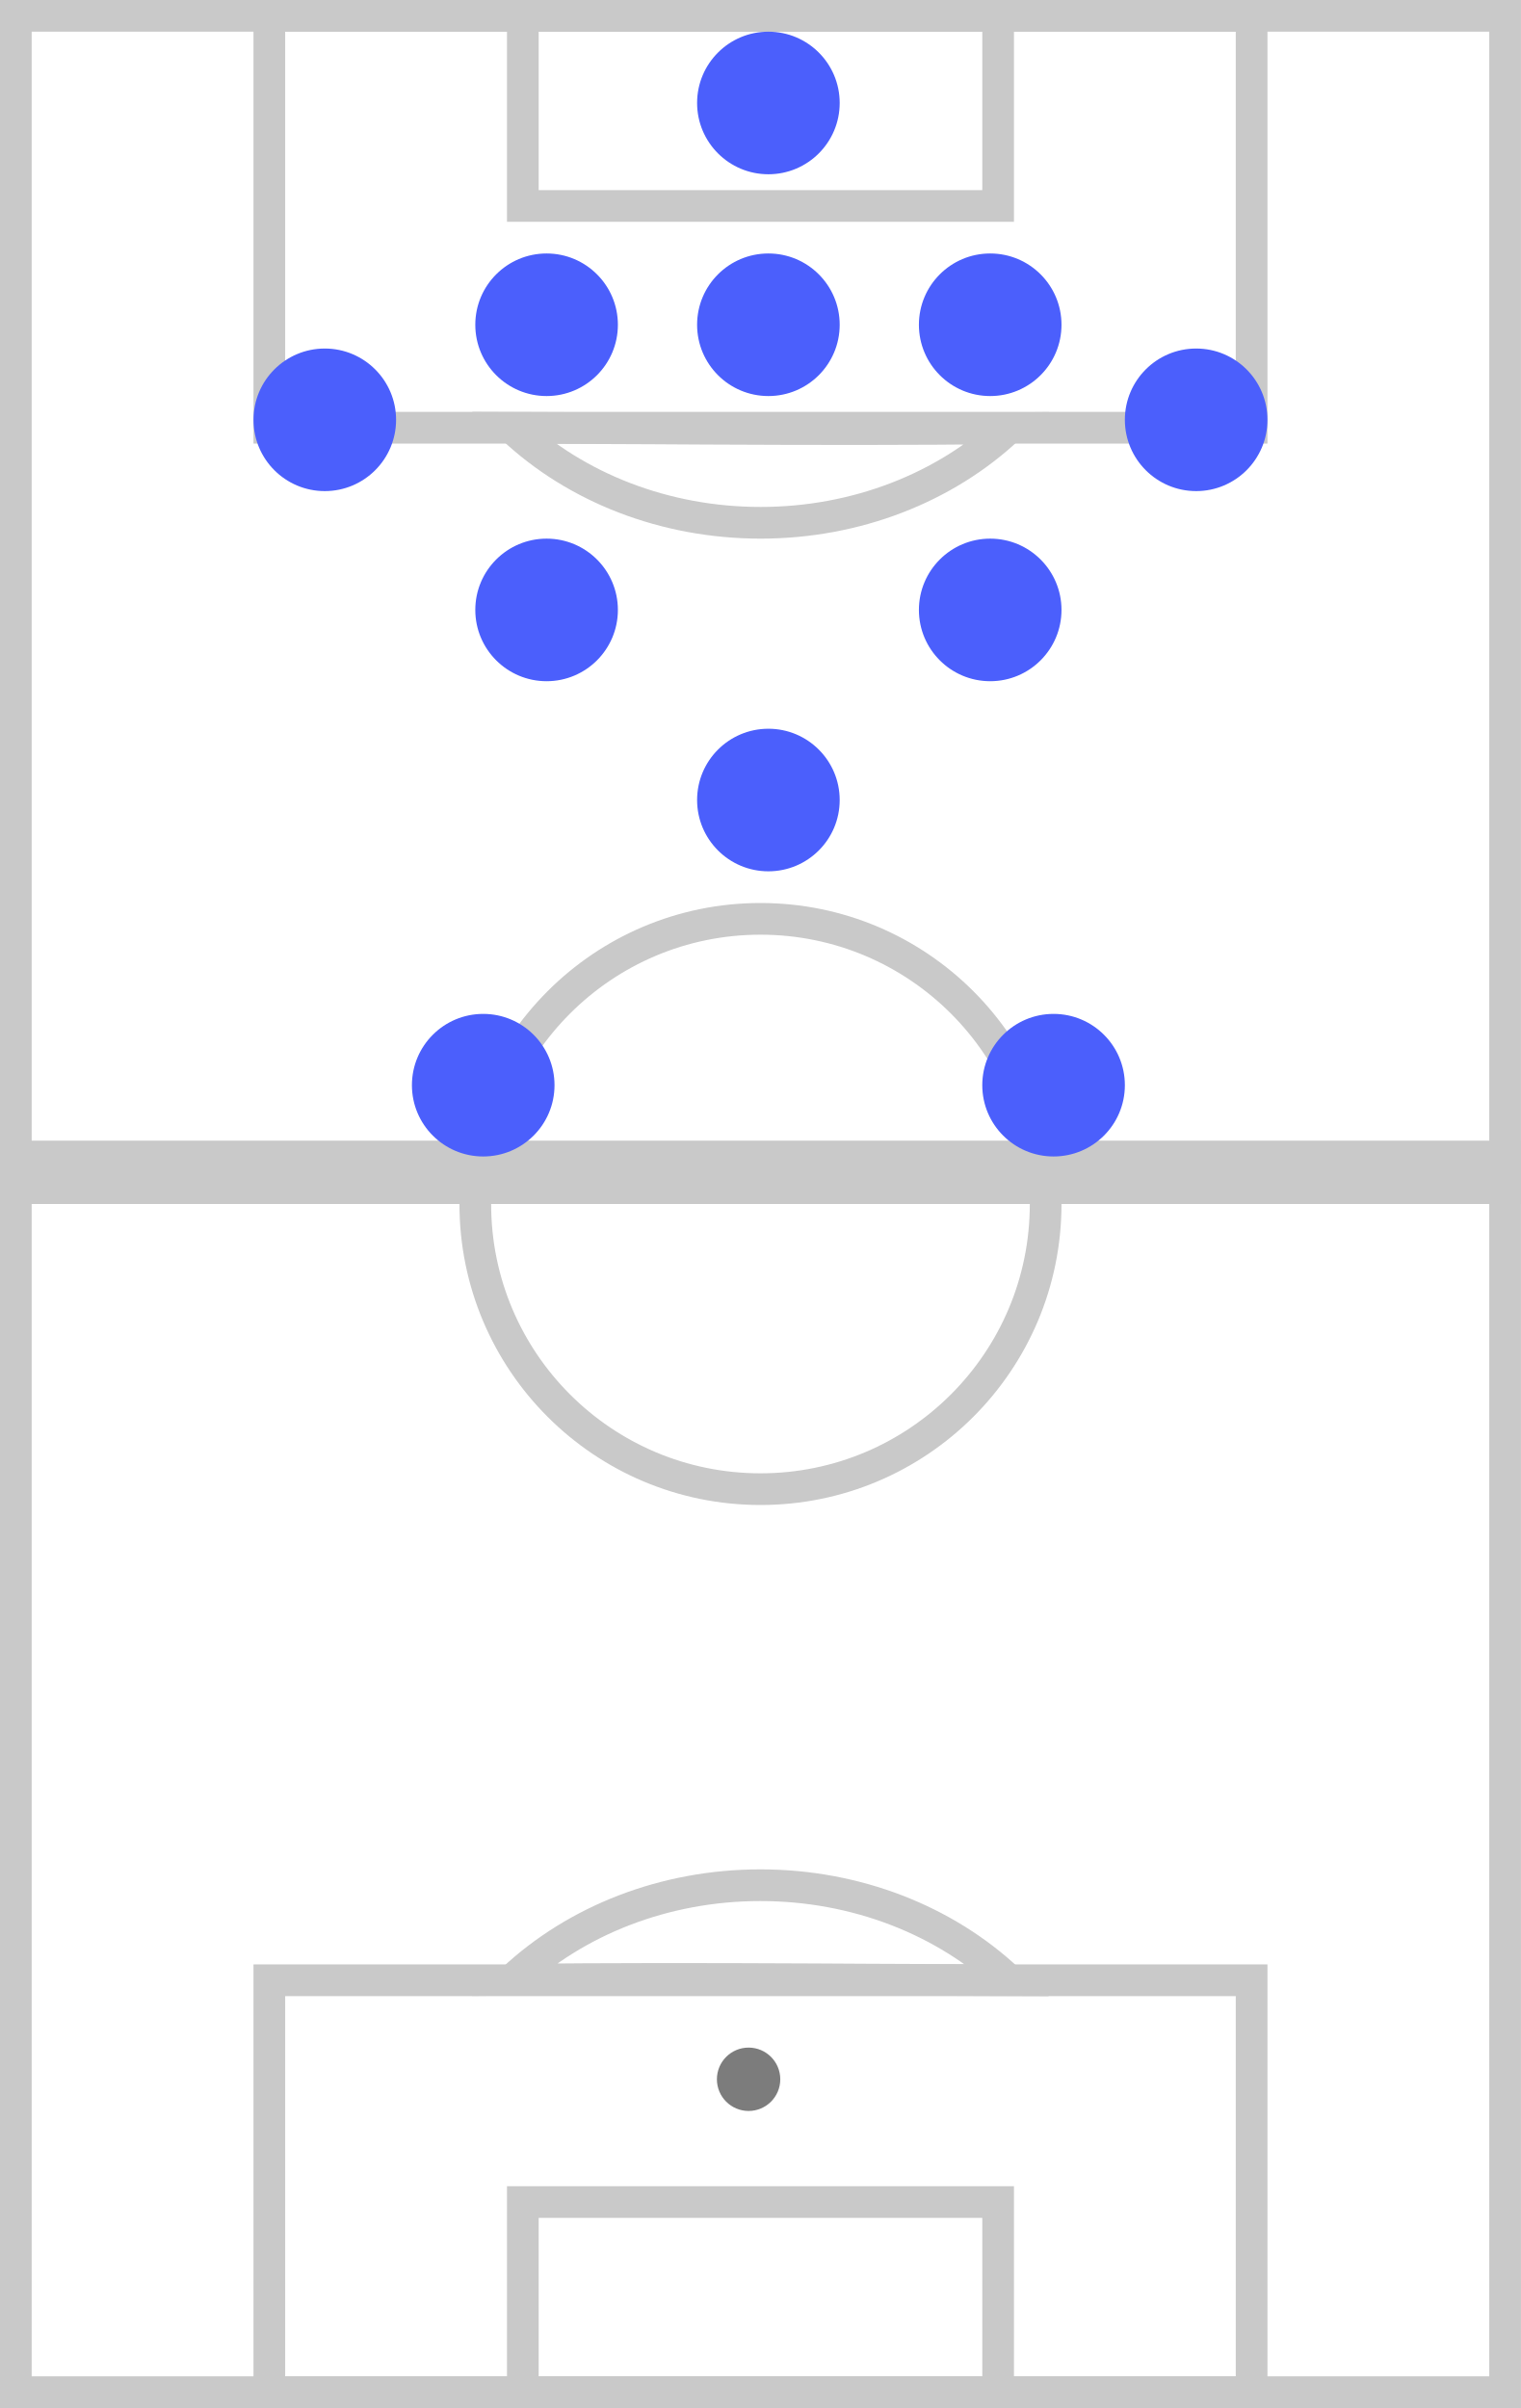
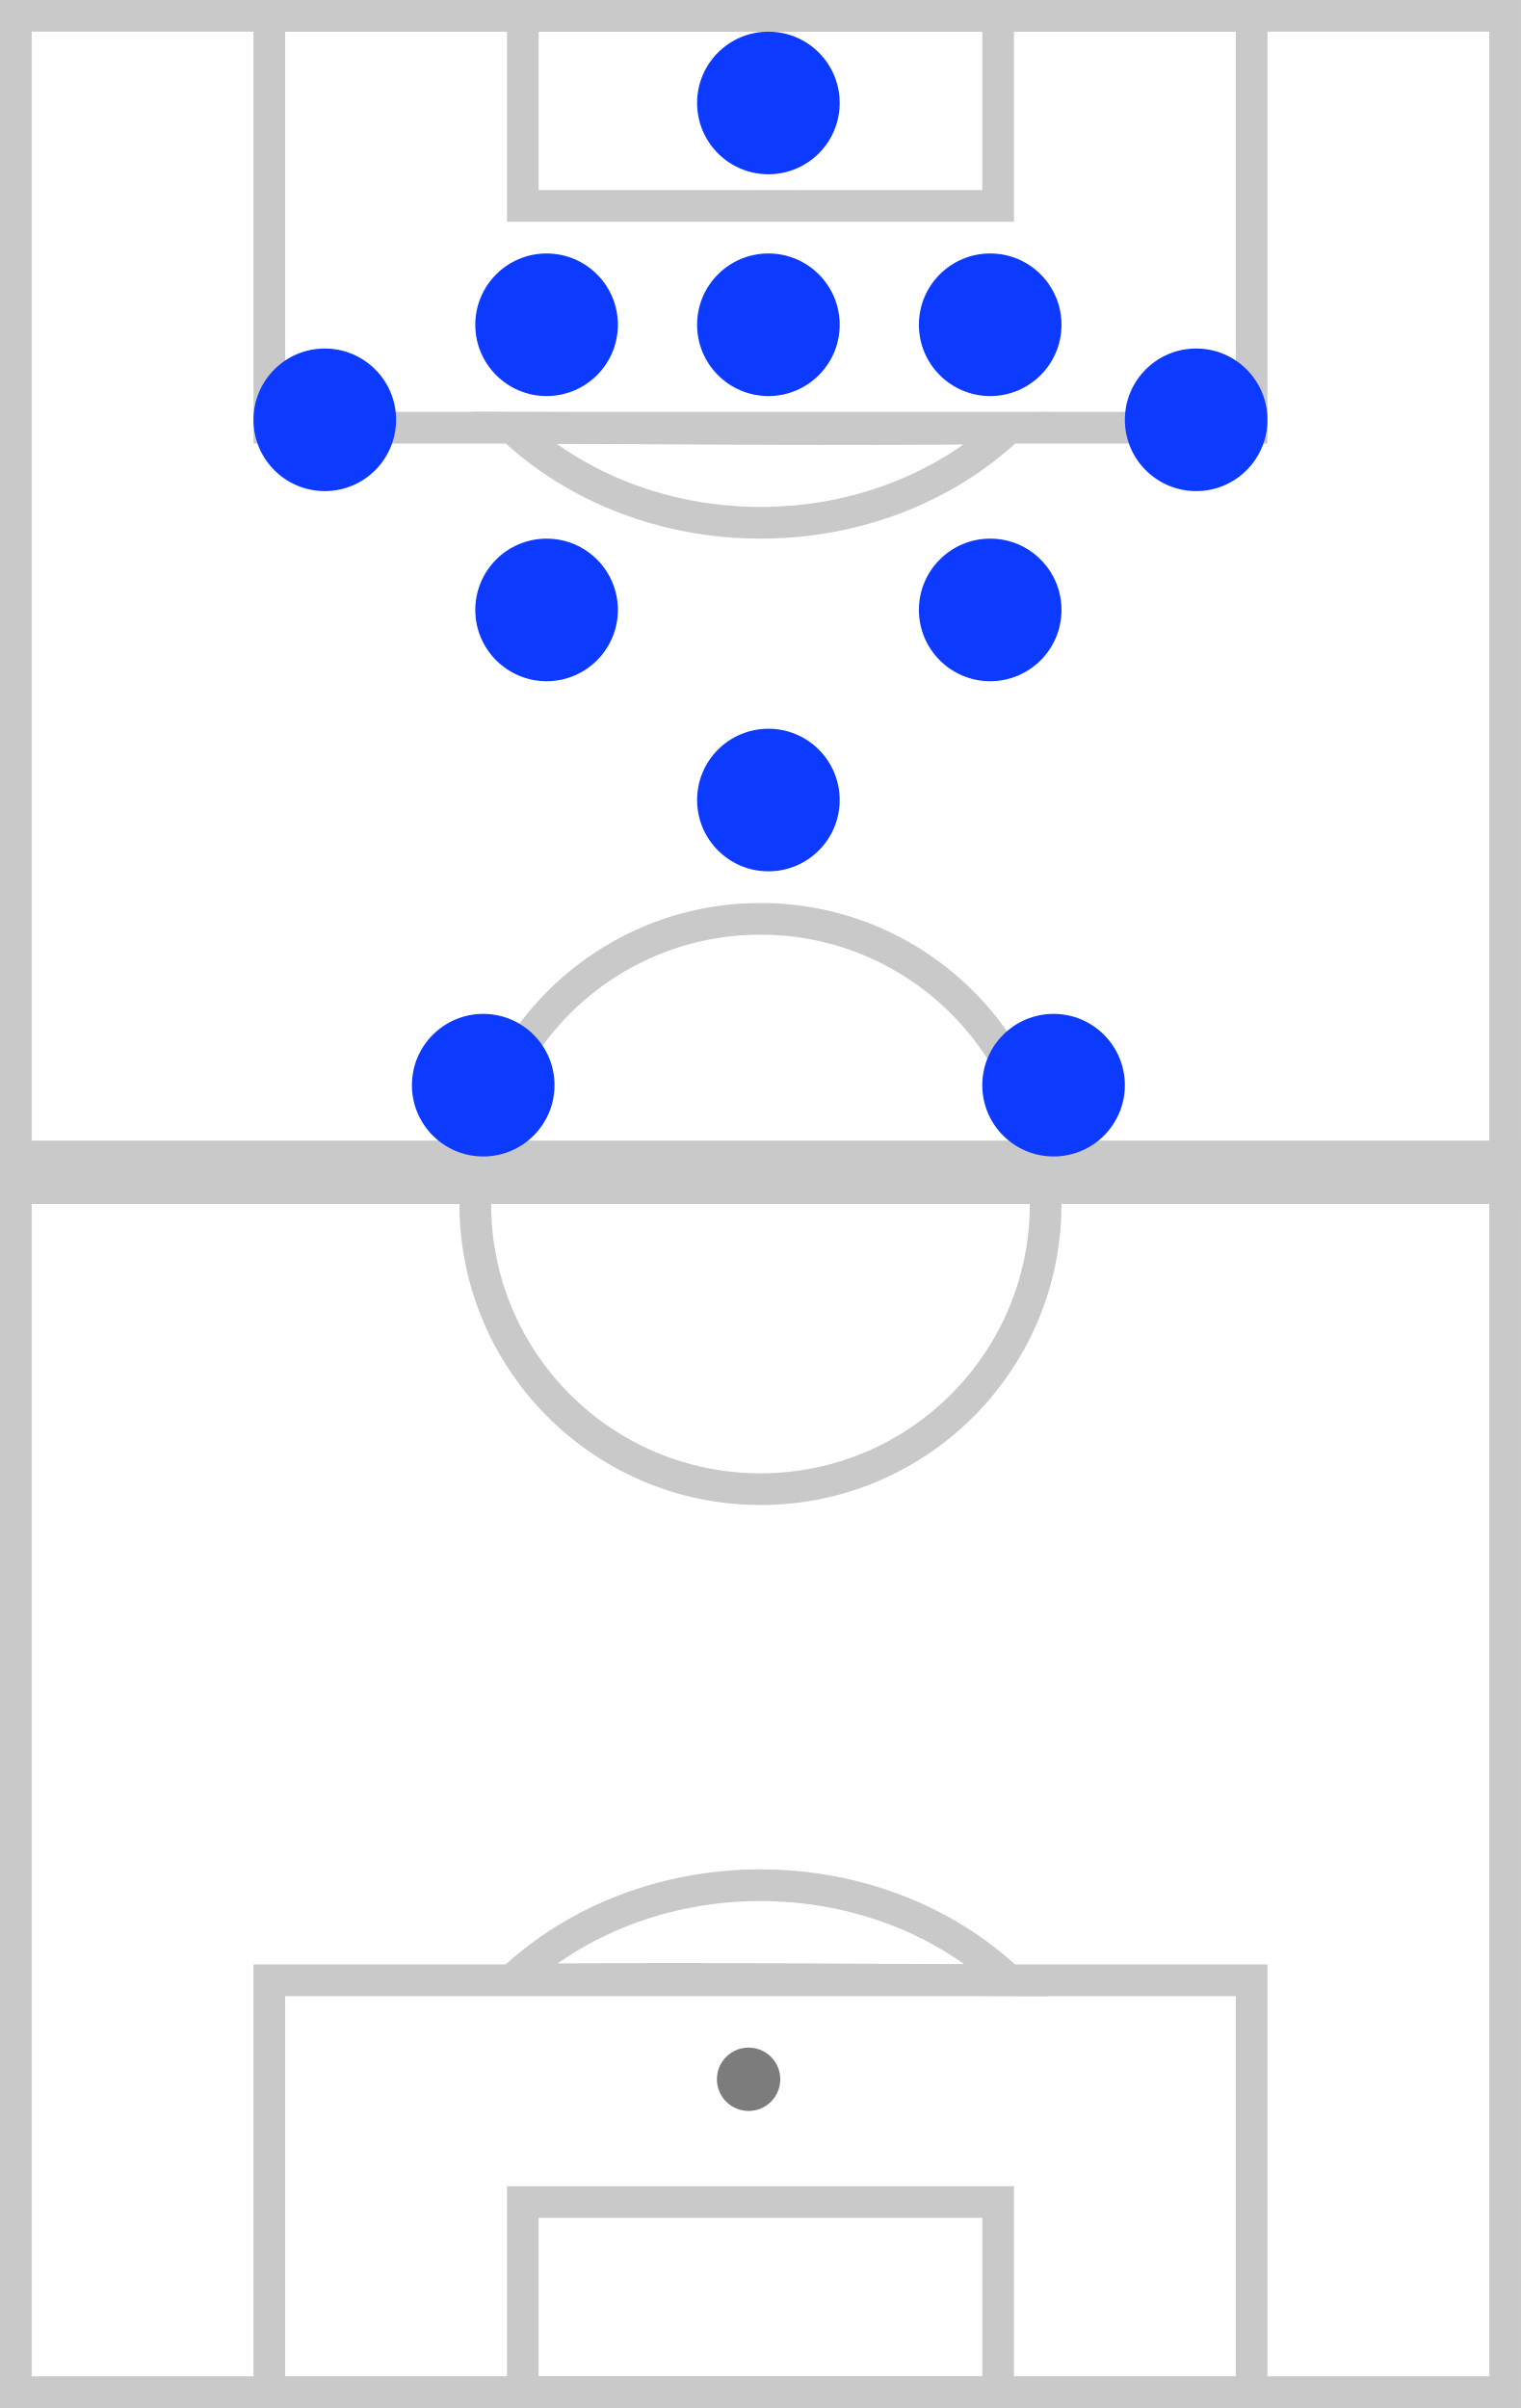
<svg xmlns="http://www.w3.org/2000/svg" width="48px" height="76px" viewBox="0 0 48 76" version="1.1">
  <g id="Card-Specifications" stroke="none" stroke-width="1" fill="none" fill-rule="evenodd">
    <g id="CARD-SPECS-–-Brackets-Desktop-(2-of-2)" transform="translate(-1551, -413)">
      <g id="Group-41" transform="translate(1551, 413)">
        <g id="Group-21-Copy-41" transform="translate(24, 38) rotate(-180) translate(-24, -38) ">
          <rect id="Rectangle" stroke="#C9C9C9" fill="#FFFFFF" x="0.5" y="0.5" width="47" height="75" />
          <rect id="Rectangle" stroke="#C9C9C9" fill="#D8D8D8" x="0.5" y="38.5" width="47" height="1" />
          <g id="Group-18" transform="translate(8, 0)">
            <path d="M23.823,13.519 C20.719,13.549 18.038,13.549 14.322,13.531 C13.852,13.528 13.451,13.526 12.575,13.521 C10.626,13.511 9.388,13.505 8.164,13.502 C10.17,15.391 12.98,16.5 16.003,16.5 C19.016,16.5 21.818,15.397 23.823,13.519 Z" id="Combined-Shape" stroke="#C9C9C9" />
            <rect id="Rectangle" stroke="#C9C9C9" x="0.5" y="0.5" width="31" height="13" />
            <rect id="Rectangle-Copy-99" stroke="#C9C9C9" x="8.5" y="0.5" width="15" height="6" />
            <circle id="Oval" fill="#7C7C7C" cx="16.375" cy="10.375" r="1" />
          </g>
          <g id="Group-18-Copy" transform="translate(24, 67.5) rotate(-180) translate(-24, -67.5) translate(8, 59)">
            <path d="M23.823,13.519 C20.719,13.549 18.038,13.549 14.322,13.531 C13.852,13.528 13.451,13.526 12.575,13.521 C10.626,13.511 9.388,13.505 8.164,13.502 C10.17,15.391 12.98,16.5 16.003,16.5 C19.016,16.5 21.818,15.397 23.823,13.519 Z" id="Combined-Shape" stroke="#C9C9C9" />
            <rect id="Rectangle" stroke="#C9C9C9" x="0.5" y="0.5" width="31" height="13" />
            <rect id="Rectangle-Copy-99" stroke="#C9C9C9" x="8.5" y="0.5" width="15" height="6" />
            <circle id="Oval" fill="#7C7C7C" cx="16.375" cy="9.375" r="1" />
          </g>
          <circle id="Oval" stroke="#C9C9C9" cx="24" cy="38" r="9" />
        </g>
-         <g id="Group-13-Copy-48" transform="translate(24, 19) rotate(-360) translate(-24, -19) translate(8, 1)" fill="#4B5FFC">
+         <g id="Group-13-Copy-48" transform="translate(24, 19) rotate(-360) translate(-24, -19) translate(8, 1)" fill="#0d3aff">
          <circle id="Oval-Copy-18" transform="translate(2.25, 12.25) rotate(-270) translate(-2.25, -12.25) " cx="2.25" cy="12.25" r="2.25" />
          <circle id="Oval-Copy-26" transform="translate(7.25, 33.25) rotate(-270) translate(-7.25, -33.25) " cx="7.25" cy="33.25" r="2.25" />
          <circle id="Oval-Copy-22" transform="translate(16.25, 24.25) rotate(-270) translate(-16.25, -24.25) " cx="16.25" cy="24.25" r="2.25" />
          <circle id="Oval-Copy-19" transform="translate(9.25, 9.25) rotate(-270) translate(-9.25, -9.25) " cx="9.25" cy="9.25" r="2.25" />
          <circle id="Oval-Copy-33" transform="translate(9.25, 18.25) rotate(-270) translate(-9.25, -18.25) " cx="9.25" cy="18.25" r="2.25" />
          <circle id="Oval-Copy-20" transform="translate(23.25, 9.25) rotate(-270) translate(-23.25, -9.25) " cx="23.25" cy="9.25" r="2.25" />
          <circle id="Oval-Copy-34" transform="translate(23.25, 18.25) rotate(-270) translate(-23.25, -18.25) " cx="23.25" cy="18.25" r="2.25" />
          <circle id="Oval-Copy-24" transform="translate(16.25, 9.25) rotate(-270) translate(-16.25, -9.25) " cx="16.25" cy="9.25" r="2.25" />
          <circle id="Oval-Copy-21" transform="translate(29.75, 12.25) rotate(-270) translate(-29.75, -12.25) " cx="29.75" cy="12.25" r="2.25" />
          <circle id="Oval-Copy-35" transform="translate(25.25, 33.25) rotate(-270) translate(-25.25, -33.25) " cx="25.25" cy="33.25" r="2.25" />
          <circle id="Oval-Copy-20" transform="translate(16.25, 2.25) rotate(-270) translate(-16.25, -2.25) " cx="16.25" cy="2.25" r="2.25" />
        </g>
      </g>
    </g>
  </g>
</svg>
